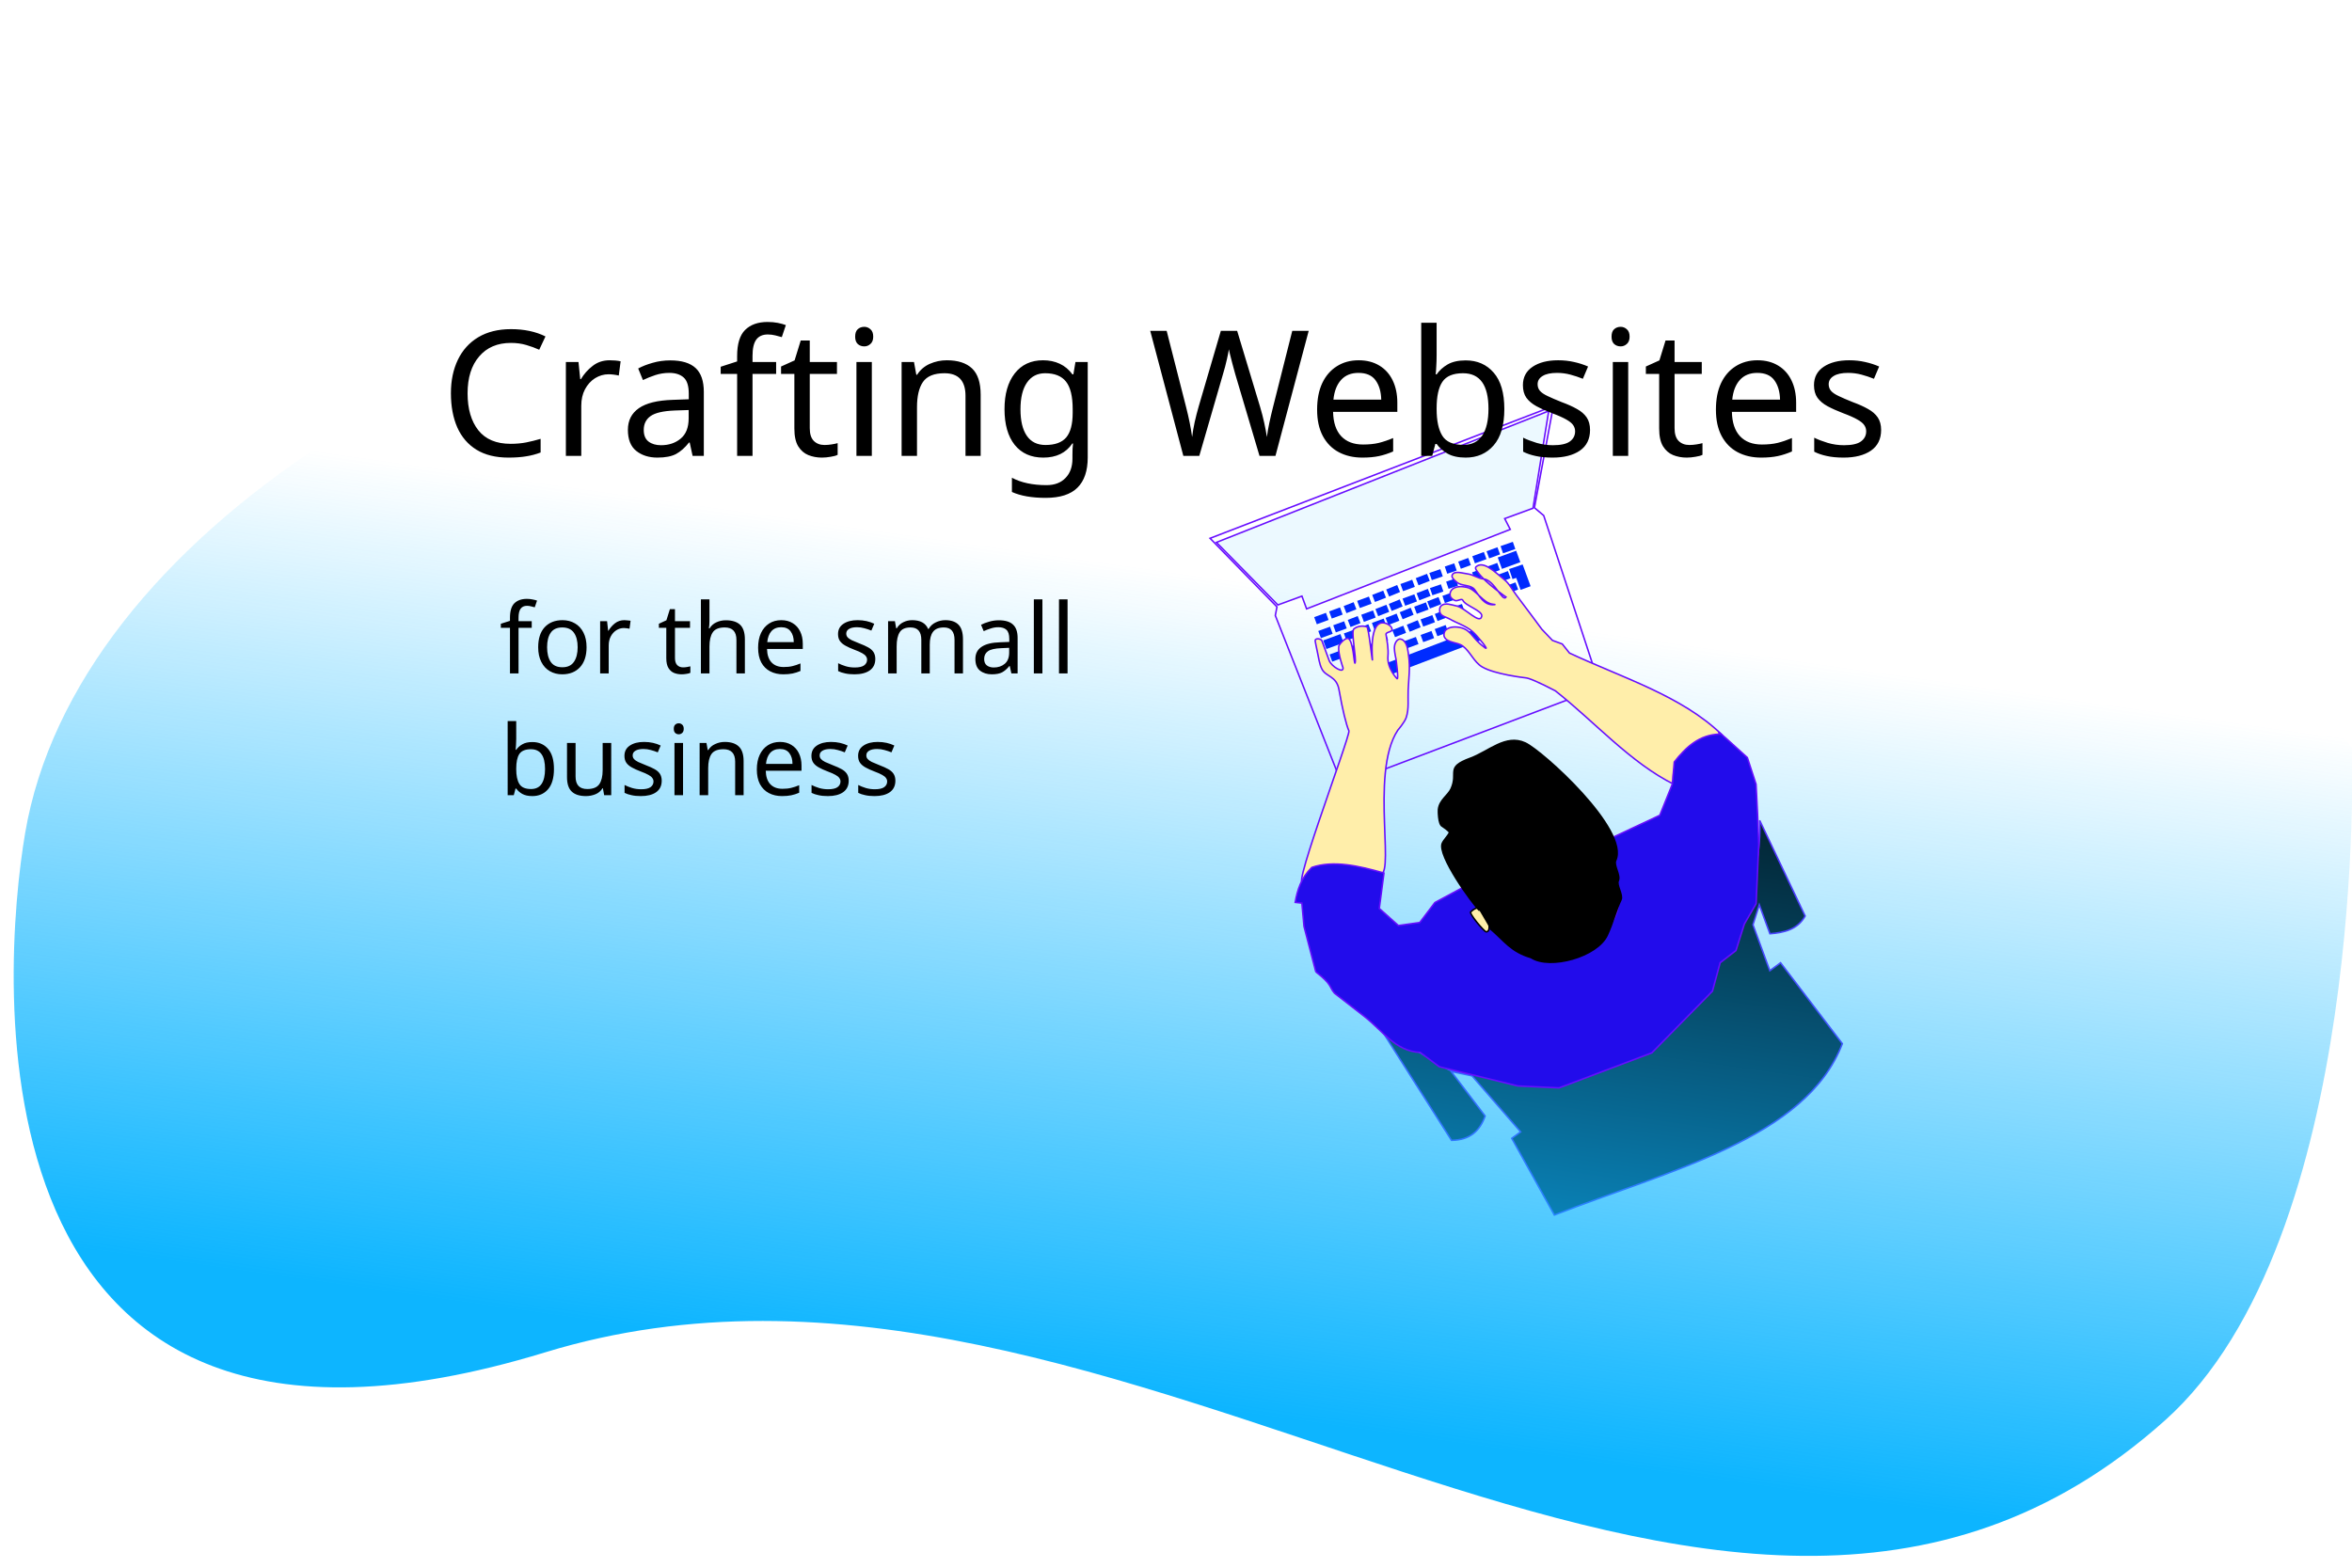
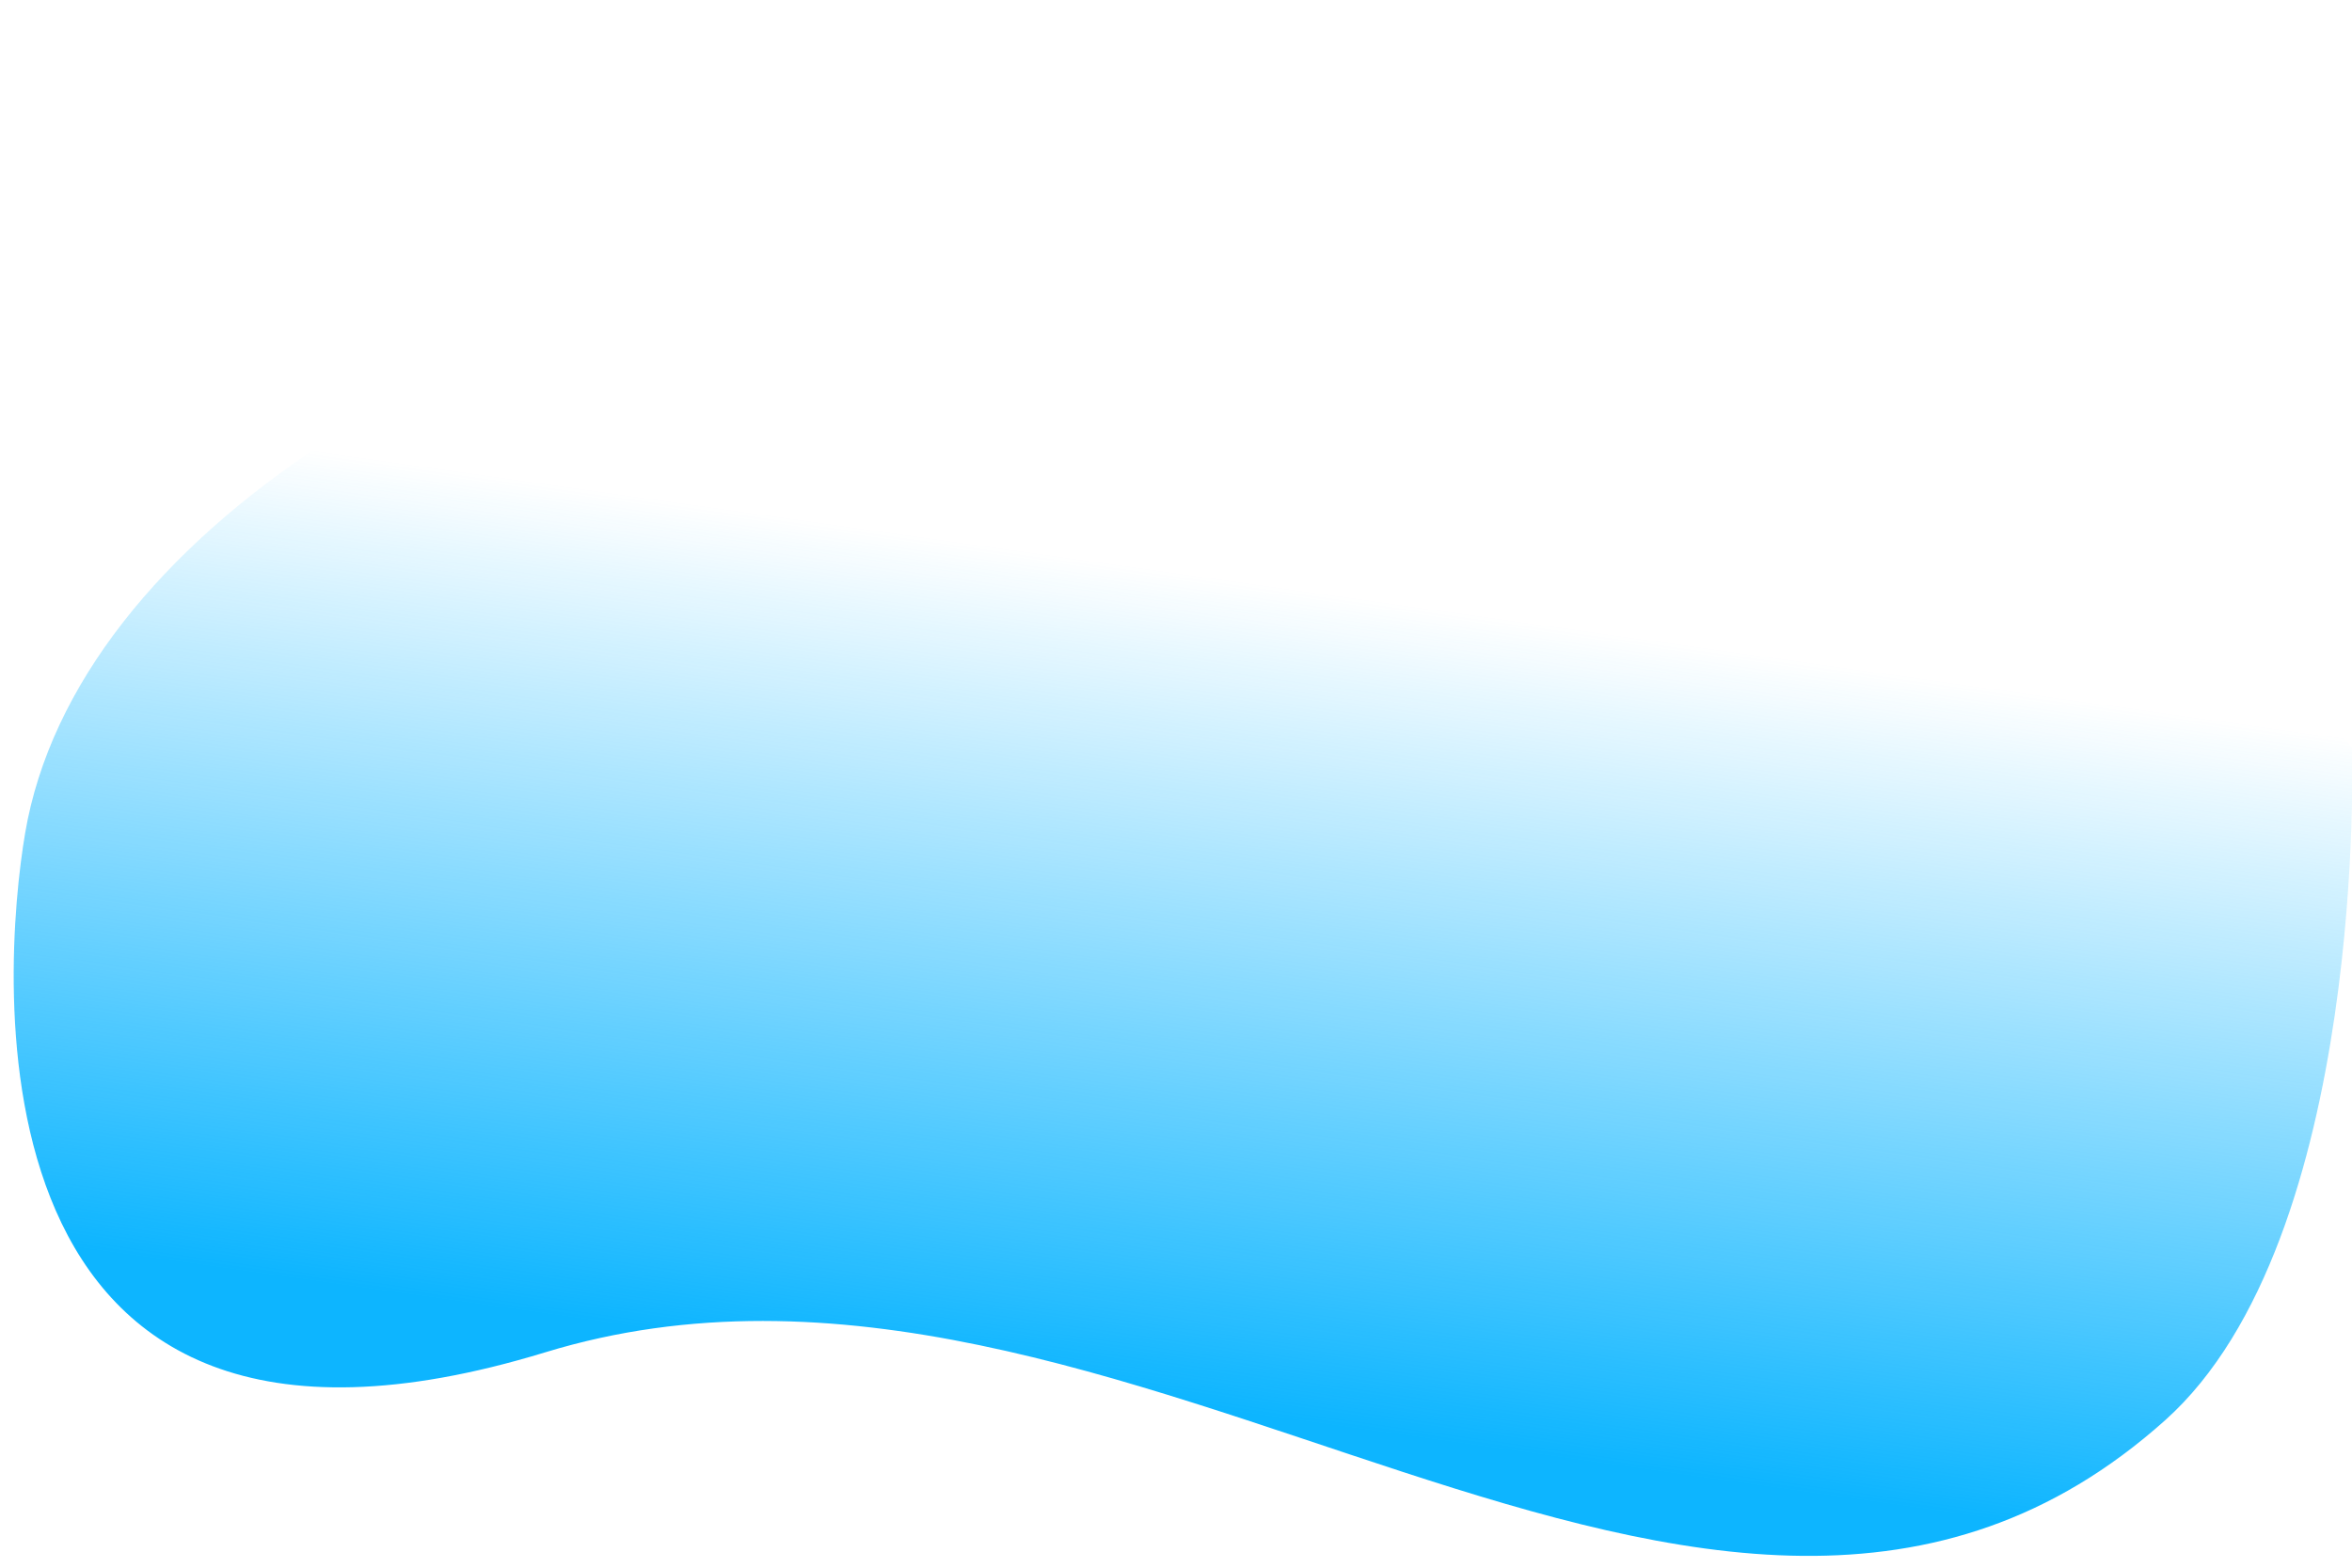
<svg xmlns="http://www.w3.org/2000/svg" xmlns:xlink="http://www.w3.org/1999/xlink" width="1200" height="800" viewBox="0 0 317.5 211.667" id="svg8">
  <defs id="defs2">
    <linearGradient id="linearGradient918">
      <stop offset="0" id="stop914" stop-color="#0db5ff" />
      <stop offset="1" id="stop916" stop-color="#0db5ff" stop-opacity="0" />
    </linearGradient>
    <linearGradient xlink:href="#linearGradient918" id="linearGradient920" x1="411.786" y1="224.708" x2="299.203" y2="157.553" gradientUnits="userSpaceOnUse" gradientTransform="matrix(0 .73628 -3.10056 0 883.667 -55.111)" />
  </defs>
  <g id="layer1" transform="translate(-146.209 -75.22)">
    <path id="rect91" fill="none" stroke-width=".206" stroke-linecap="round" stroke-linejoin="round" d="M146.209 75.221h317.5v211.667h-317.5z" />
    <path d="M344.92 220.48l6.565 7.563-1.198.872 5.747 10.356c15.554-6.07 33.985-10.324 38.875-23.136l-8.339-10.923-1.449 1.073-2.276-6.21.854-2.696 1.436 3.917c1.93-.159 3.725-.566 4.757-2.395l-6.144-12.918c.733 14.826-13.918 40.155-41.943 33.688l-9.14-5.427 9.487 14.945c2.539-.037 3.853-1.338 4.537-3.29l-4.587-6.012z" id="chair" stroke="#670dff" stroke-width=".206" />
    <path d="M463.71 176.175s2.159 66.289-25.223 90.803c-61.196 54.787-140.337-33.116-218.678-9.169-79.424 24.278-73.316-51.828-70.206-70.108 13.586-79.866 212.435-134.563 314.106-11.526z" id="rect903" fill="url(#linearGradient920)" stroke-width="1225.483" stroke-linecap="round" stroke-linejoin="round" />
    <path d="M362.236 168.035l-34.823 13.198-9.048-22.908.223-1.165-9.03-9.26 46.339-17.854-2.555 13.724 1.254 1.057z" id="laptop" fill="none" stroke="#670dff" stroke-width=".206" />
    <path d="M322.588 157.428l-.63-1.72-3.249 1.19-8.297-8.445 44.86-17.744-2.121 13.131-3.821 1.4.751 1.46z" id="screen" fill="#0db5ff" fill-opacity=".08" stroke="#670dff" stroke-width=".206" />
    <g id="keyboard" transform="rotate(-20.132 303.312 -447.11) scale(.77679)" fill="none" fill-opacity=".08" stroke="#002bff">
      <path id="path871" d="M146.65 166.12h2.178" stroke-width="1.323" />
      <path id="path873" d="M149.433 166.08h2.017" stroke-width="1.323" />
      <path id="path875" d="M152.135 166.08l1.856-.04" stroke-width="1.323" />
      <path id="path877" d="M154.636 166.04h2.178" stroke-width="1.323" />
      <path id="path879" d="M157.46 165.959l2.056-.04" stroke-width="1.323" />
      <path id="path881" d="M160.081 165.918l2.057-.08" stroke-width="1.323" />
      <path id="path883" d="M162.703 165.878h2.178" stroke-width="1.323" />
      <path id="path885" d="M165.566 165.838l2.098-.04" stroke-width="1.323" />
      <path id="path887" d="M168.067 165.797l2.017.04" stroke-width="1.323" />
      <path id="path889" d="M170.97 165.676l1.735.04" stroke-width="1.323" />
      <path id="path891" d="M173.471 165.676h1.856" stroke-width="1.323" />
      <path id="path893" d="M176.093 165.636h2.138" stroke-width="1.323" />
      <path id="path895" d="M178.715 165.676h2.016" stroke-width="1.323" />
      <path id="path897" d="M181.296 165.676l2.259.04" stroke-width="1.323" />
      <path d="M146.489 168.625h2.178" id="path843" stroke-width="1.323" />
      <path d="M149.272 168.585h2.016" id="path845" stroke-width="1.323" />
      <path d="M151.974 168.585l1.855-.04" id="path847" stroke-width="1.323" />
      <path d="M154.475 168.545h2.178" id="path849" stroke-width="1.323" />
      <path d="M157.137 168.464l2.057-.04" id="path851" stroke-width="1.323" />
      <path d="M159.637 168.424l2.057-.08" id="path853" stroke-width="1.323" />
      <path d="M162.178 168.383h2.178" id="path855" stroke-width="1.323" />
      <path d="M164.8 168.343l2.097-.04" id="path857" stroke-width="1.323" />
      <path d="M167.26 168.303l2.017.04" id="path859" stroke-width="1.323" />
      <path d="M170.285 168.222l1.734.04" id="path861" stroke-width="1.323" />
      <path d="M172.463 168.343h1.855" id="path863" stroke-width="1.323" />
      <path d="M175.085 168.262h2.137" id="path865" stroke-width="1.323" />
      <path d="M177.747 168.222h2.016" id="path867" stroke-width="1.323" />
      <path id="path869" d="M146.73 170.597h3.187" stroke-width="1.6" />
      <path id="path872" d="M150.522 170.557h2.017" stroke-width="1.323" />
      <path id="path874" d="M153.224 170.557l1.856-.04" stroke-width="1.323" />
      <path id="path876" d="M155.725 170.516h2.178" stroke-width="1.323" />
      <path id="path878" d="M158.266 170.516l2.057-.04" stroke-width="1.323" />
      <path id="path880" d="M160.928 170.436l2.057-.081" stroke-width="1.323" />
      <path id="path882" d="M163.59 170.395h2.178" stroke-width="1.323" />
      <path id="path884" d="M166.05 170.315l2.098-.04" stroke-width="1.323" />
      <path id="path886" d="M168.833 170.315l2.017.04" stroke-width="1.323" />
      <path id="path888" d="M171.455 170.153l1.734.04" stroke-width="1.323" />
      <path id="path890" d="M173.834 170.153h1.856" stroke-width="1.323" />
      <path id="path892" d="M176.335 170.113h2.138" stroke-width="1.323" />
      <path id="path894" d="M178.997 170.194h2.017" stroke-width="1.323" />
      <path d="M146.932 173.138h2.178" id="path896" stroke-width="1.323" />
      <path d="M149.957 173.098h2.017" id="path898" stroke-width="1.323" />
      <path d="M152.498 173.057l1.856-.04" id="path900" stroke-width="1.323" />
      <path d="M155.16 172.977h2.178" id="path902" stroke-width="1.323" />
      <path d="M158.629 172.896l2.057-.04" id="path904" stroke-width="1.323" />
      <path d="M161.331 172.896l2.057-.08" id="path906" stroke-width="1.323" />
      <path d="M163.872 172.856h2.178" id="path908" stroke-width="1.323" />
      <path d="M166.534 172.815l2.098-.04" id="path910" stroke-width="1.323" />
      <path d="M169.519 172.775l2.016.04" id="path912" stroke-width="1.323" />
      <path d="M177.061 172.493l1.734.04" id="path914" stroke-width="1.323" />
      <path d="M179.723 172.493h1.855" id="path916" stroke-width="1.323" />
      <path d="M159.92 175.437h2.137" id="path918" stroke-width="1.323" />
      <path d="M162.945 175.397h2.016" id="path920" stroke-width="1.323" />
      <path id="path922" d="M165.607 175.276h2.016" stroke-width="1.323" />
      <path id="path926" d="M156.002 178.346l18.978-.243" stroke-width="2.117" />
      <path id="path928" d="M180.17 167.762h3.407" stroke-width="2.117" />
      <path id="path936" d="M181.306 170.195l1.582.04v3.123" stroke-width="1.852" />
    </g>
    <path d="M322.683 193.568c-3.466 5.442 5.882-19.068 5.617-19.67-.36-.82-.849-2.782-1.34-5.563-.333-1.878-1.746-1.702-2.296-2.768-.37-.715-.44-1.55-.622-2.333-.11-.467-.284-1.41-.284-1.41-.11-.541.794-.373.896-.095l.978 2.668c.3.818 2.044 1.856 1.862.948 0 0-.68-1.867-.568-2.819.042-.358.85-1.16 1.208-1.116.776.093.853 3.636.995 3.33.23-.495-.574-4.23-.164-4.592.445-.392 1.193-.483 1.755-.294.263.089.715 4.728.756 4.454.013-.09-.531-5.397 1.615-4.973.448.088 1.04.446 1.03.903-.008.345-.866.305-.81.646.15.926.347 1.955.259 2.932-.149 1.657 1.231 3.042 1.231 3.042.246.187-.143-2.641-.143-2.641s-.225-.981-.222-1.533c.002-.439.215-.998.622-1.16.217-.086.501.056.664.223.51.521.546 1.368.65 2.09.217 1.507-.005 3.047-.072 4.568-.055 1.238.13 2.536-.27 3.708-.22.642-1.127 1.694-1.127 1.694-3.93 5.912.082 21.261-2.826 19.317-1.999-1.336-8.238-1.098-8.738-.43z" id="left_arm" fill="#fea" stroke="#670dff" stroke-width=".206" />
    <path d="M372.233 181.15c-5.944-2.951-10.714-8.436-16.069-12.658-2.3-1.198-3.602-1.749-4.073-1.76 0 0-4.096-.452-5.815-1.473-1.103-.654-1.587-2.056-2.617-2.82-.734-.546-2.055-.389-2.464-1.207-.143-.287-.053-.726.181-.946.536-.502 1.483-.485 2.186-.273 1.297.39 1.391 1.417 3.081 2.65.745.544-.984-1.595-1.684-2.196-.888-.76-2.068-1.096-3.079-1.684-.423-.246-1.044-.328-1.25-.773-.145-.312-.111-.8.152-1.022.52-.439 1.373-.094 2.038.044 1.202.248 3.168 2.59 3.41 1.387.149-.738-2.232-1.413-2.544-2.144-.137-.32-.718.154-1.044.03-.287-.109-.594-.334-.671-.632a.946.946 0 0 1 .286-.897c.496-.416 1.293-.405 1.925-.265 1.38.305 2.162 2.14 3.567 2.296.246.028.38.038.134.058-1.344.107-1.944-1.148-2.621-2.047-.516-.685-1.723-.423-2.38-.974-.301-.253-.808-.649-.63-1 .312-.613 1.376-.221 2.06-.14.759.092 1.425.624 2.187.693 1.444.132 2.529 3.178 3.021 2.445 0 0-2.758-1.899-3.778-3.31-.16-.223-.485-.587-.284-.775 1.01-.943 2.696.839 3.784 1.69.706.552 1.112 1.406 1.656 2.118 1.168 1.529 3.453 4.624 3.453 4.624l1.429 1.499 1.32.483.976 1.224c7.147 3.346 15.13 5.762 20.564 11.012-5.37 1.059-7.096 4.334-6.407 6.744z" id="right_arm" fill="#fea" stroke="#670dff" stroke-width=".206" />
    <path d="M323.836 206.438l-1.598-6.133-.287-3.146-.904-.102c.297-1.66.785-3.283 2.245-4.72 2.928-.989 6.307-.22 9.74.76l-.63 4.782 2.579 2.306 2.885-.407 2.044-2.7 3.802-2.044c2.348 1.49 3.877 6.713 6.871 8.1 0 0 2.628 1.415 4.253 1.552 2.375.2 4.583-.724 6.45-2.205 1.844-1.464 3.597-3.555 3.39-5.9-.25-2.842-.878-8.254-.789-8.287l6.382-2.995 1.694-4.213.259-2.986c1.598-2.02 3.399-3.697 6.148-3.758-.852-1.07 2.16 1.788 3.716 3.166l1.176 3.601.207 4.1.16 3.974-.36 8.053-1.587 2.742-1.135 3.584-2.132 1.646-1.042 3.838-8.18 8.327-12.522 4.734-5.569-.263-10.6-2.595-2.581-1.934c-3.337-.119-5.15-3.025-7.545-4.867l-4.028-3.131c-.754-.913-.295-1.146-2.512-2.88z" id="shirt" fill="#220ceb" stroke="#670dff" stroke-width=".206" />
    <path id="ear" d="M346.817 201.024c-.276-.031-2.408-2.561-2.052-2.691.041-.016 1.078-1.218 1.812.018.977 1.817.713 2.726.24 2.673z" fill="#fea" stroke="#000" stroke-width=".206" />
    <path d="M345.933 198.17c-.98-.925-5.755-7.518-5.019-9.106.214-.46.74-.95.957-1.417.081-.175-.962-.865-.976-.872-.534-.247-.526-2.095-.506-2.274.144-1.27 1.29-1.875 1.697-2.753 1.052-2.27-.83-2.893 2.58-4.144 2.534-.928 4.8-3.294 7.44-2.07 2.316 1.073 14.116 11.738 12.207 15.857-.307.663.689 2.008.349 2.741-.277.598.672 1.915.368 2.57-.742 1.602-1.055 3.054-1.855 4.78-1.322 2.906-7.73 4.697-10.284 3.032-2.768-.815-3.593-2.279-5.535-3.916" id="head" stroke="#000" stroke-width=".206" />
    <text style="line-height:1.25;-inkscape-font-specification:'MV Boli'" x="205.642" y="136.768" id="text910" font-weight="400" font-size="23.642" font-family="MV Boli" letter-spacing="0" word-spacing="0" stroke-width=".246">
      <tspan id="tspan908" x="205.642" y="136.768">Crafting Websites</tspan>
    </text>
    <text style="line-height:1.25;-inkscape-font-specification:'MV Boli'" x="213.615" y="166.14" id="text948" font-weight="400" font-size="13.154" font-family="MV Boli" letter-spacing="0" word-spacing="0" stroke-width=".206">
      <tspan id="tspan946" x="213.615" y="166.14">for the small</tspan>
      <tspan x="213.615" y="182.582" id="tspan950">business</tspan>
    </text>
  </g>
+   <style>
+     text {
+       opacity: 0;
+       animation: opacity 3s linear forwards;
+       animation-delay: 3s;
+       font-family="MV Boli" !important;
+     }
+     #keyboard {
+       opacity: 0;
+       animation: opacity 3s linear forwards;
+       animation-delay: 3s;
+     }
+ 
+     #left_arm {
+       fill-opacity: 0;
+       stroke-dasharray: 160;
+       stroke-dashoffset: 160;
+       animation: dash 5s linear forwards, fill-in 3s linear 3s forwards;
+     }
+     #right_arm {
+       fill-opacity: 0;
+       stroke-dasharray: 190;
+       stroke-dashoffset: 190;
+       animation: dash 5s linear forwards, fill-in 3s linear 3s forwards;
+     }
+     #shirt {
+       fill-opacity: 0;
+       stroke-dasharray: 265;
+       stroke-dashoffset: 265;
+       animation: dash 5s linear forwards, fill-in 3s linear 3s forwards;
+     }
+     #head {
+       fill-opacity: 0;
+       stroke-dasharray: 115;
+       stroke-dashoffset: 115;
+       animation: dash 5s linear forwards, fill-in 3s linear 3s forwards;
+     }
+     #ear {
+       fill-opacity: 0;
+       stroke-dasharray: 15;
+       stroke-dashoffset: 15;
+       animation: dash 5s linear forwards, fill-in 3s linear 3s forwards;
+     }
+     #chair {
+       fill-opacity: 0;
+       stroke-dasharray: 295;
+       stroke-dashoffset: 295;
+       animation: dash 5s linear forwards, fill-in 3s linear 3s forwards;
+     }
+     #laptop {
+       stroke-dasharray: 215;
+       stroke-dashoffset: 215;
+       animation: dash 5s linear forwards;
+     }
+     #screen {
+       fill-opacity: 0;
+       stroke-dasharray: 150;
+       stroke-dashoffset: 150;
+       animation: dash 5s linear forwards, fill-in 3s linear 3s forwards;
+     }
+ 
+     @keyframes dash {
+       to {
+         stroke-dashoffset: 0;
+       }
+     }
+     @keyframes opacity {
+       to {
+         opacity: 1;
+       }
+     }
+     @keyframes fill-in {
+       to {
+         fill-opacity: 1;
+       }
+     }
+   </style>
</svg>
